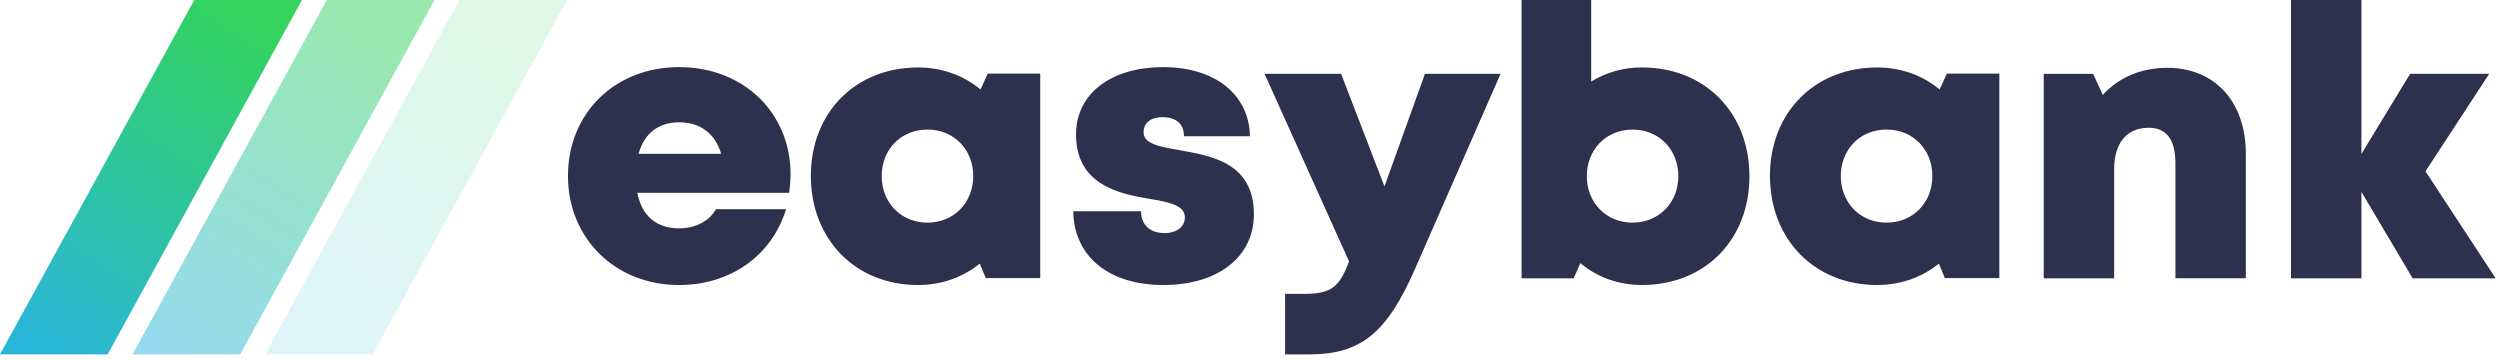
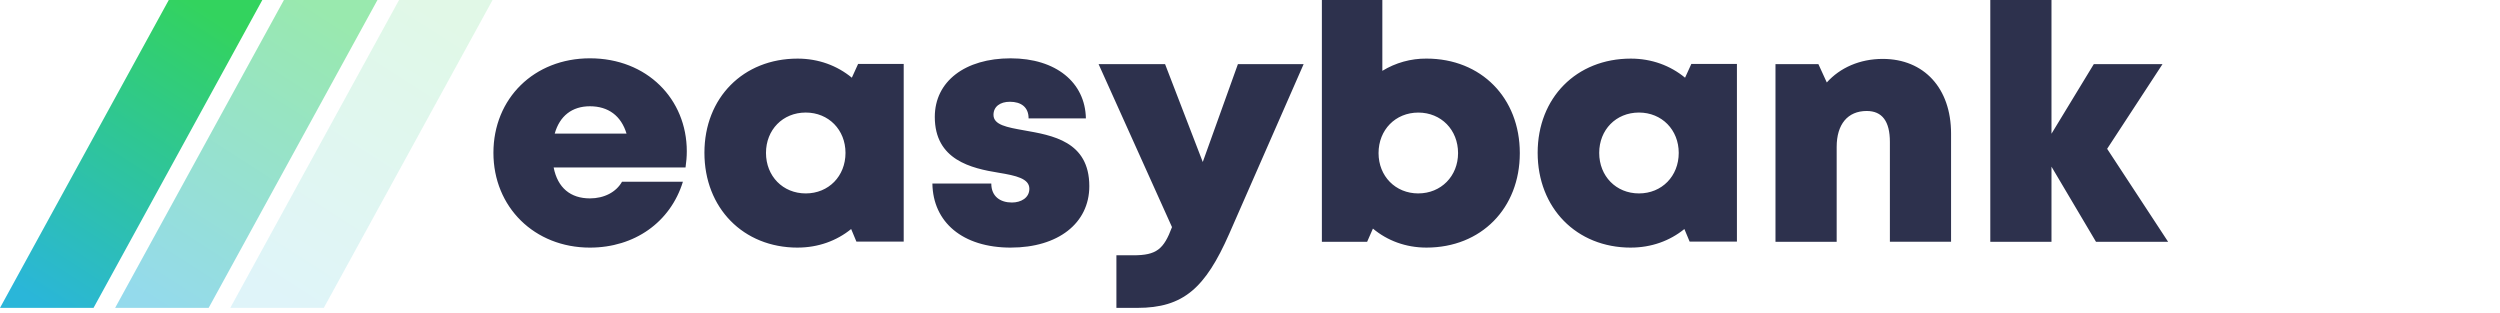
- <svg xmlns="http://www.w3.org/2000/svg" width="139" height="20">
+ <svg xmlns="http://www.w3.org/2000/svg" width="160" height="20">
  <defs>
    <linearGradient id="a" x1="72.195%" x2="17.503%" y1="0%" y2="100%">
      <stop offset="0%" stop-color="#33D35E" />
      <stop offset="100%" stop-color="#2AB6D9" />
    </linearGradient>
  </defs>
-   <g fill="none" fill-rule="evenodd">
-     <path fill="#2D314D" fill-rule="nonzero" d="M37.754 15.847c2.852 0 5.152-1.622 5.952-4.216h-3.897c-.376.665-1.14 1.066-2.055 1.066-1.237 0-2.065-.674-2.32-1.978h8.44c.051-.352.081-.694.081-1.037 0-3.335-2.537-5.95-6.201-5.95-3.568 0-6.175 2.564-6.175 6.049 0 3.473 2.628 6.066 6.175 6.066zm2.344-7.297h-4.596c.317-1.129 1.11-1.749 2.252-1.749 1.181 0 2 .613 2.344 1.75zm10.946 7.296c1.32 0 2.5-.434 3.43-1.188l.336.804h3.027V4.093h-2.919l-.4.88c-.94-.775-2.135-1.222-3.474-1.222-3.476 0-5.961 2.505-5.961 6.026 0 3.533 2.485 6.07 5.961 6.07zm.524-3.467c-1.467 0-2.545-1.108-2.545-2.593 0-1.475 1.069-2.583 2.545-2.583 1.466 0 2.544 1.108 2.544 2.583 0 1.485-1.078 2.593-2.544 2.593zm13.123 3.467c3.02 0 5.025-1.554 5.025-3.93 0-2.883-2.387-3.256-4.183-3.575-1.08-.193-1.95-.344-1.95-.99 0-.527.422-.838 1.05-.838.71 0 1.197.337 1.197 1.063h3.667c-.044-2.303-1.92-3.843-4.816-3.843-2.912 0-4.854 1.47-4.854 3.75 0 2.757 2.337 3.289 4.1 3.574 1.092.181 1.952.368 1.952 1.024 0 .587-.543.88-1.116.88-.742 0-1.32-.383-1.32-1.214h-3.77c.036 2.463 1.919 4.1 5.018 4.1zm8.1 3.858c2.936 0 4.344-1.257 5.877-4.736l4.764-10.863h-4.206l-2.249 6.263-2.412-6.263H70.31l4.698 10.43c-.53 1.414-.983 1.804-2.48 1.804H71.45v3.365h1.341zm18.504-3.858c3.5 0 5.973-2.515 5.973-6.048S94.796 3.75 91.295 3.75a5.332 5.332 0 00-2.825.784V0H84.6v15.474h2.897l.37-.844c.923.771 2.102 1.216 3.428 1.216zm-.523-3.467c-1.467 0-2.545-1.108-2.545-2.58 0-1.486 1.078-2.594 2.545-2.594 1.466 0 2.544 1.108 2.544 2.593 0 1.473-1.087 2.58-2.544 2.58zm13.598 3.467c1.32 0 2.5-.434 3.43-1.188l.336.804h3.027V4.093h-2.918l-.401.88c-.939-.775-2.135-1.222-3.474-1.222-3.476 0-5.96 2.505-5.96 6.026 0 3.533 2.484 6.07 5.96 6.07zm.524-3.467c-1.467 0-2.545-1.108-2.545-2.593 0-1.475 1.07-2.583 2.545-2.583 1.467 0 2.545 1.108 2.545 2.583 0 1.485-1.078 2.593-2.545 2.593zm12.653 3.095V9.403c0-1.447.702-2.3 1.923-2.3.986 0 1.483.657 1.483 1.98v6.39h3.915V8.543c0-2.897-1.733-4.773-4.373-4.773-1.47 0-2.733.565-3.58 1.508l-.537-1.172h-2.747v11.369h3.916zm13.748 0v-4.808l2.848 4.808h4.616l-3.902-5.95 3.543-5.419h-4.397l-2.708 4.454V0h-3.916v15.474h3.916z" />
+   <g fill="#2D314D" fill-rule="evenodd">
+     <path fill="#2D314D" fill-rule="#2D314D" d="M37.754 15.847c2.852 0 5.152-1.622 5.952-4.216h-3.897c-.376.665-1.14 1.066-2.055 1.066-1.237 0-2.065-.674-2.32-1.978h8.44c.051-.352.081-.694.081-1.037 0-3.335-2.537-5.95-6.201-5.95-3.568 0-6.175 2.564-6.175 6.049 0 3.473 2.628 6.066 6.175 6.066zm2.344-7.297h-4.596c.317-1.129 1.11-1.749 2.252-1.749 1.181 0 2 .613 2.344 1.75zm10.946 7.296c1.32 0 2.5-.434 3.43-1.188l.336.804h3.027V4.093h-2.919l-.4.88c-.94-.775-2.135-1.222-3.474-1.222-3.476 0-5.961 2.505-5.961 6.026 0 3.533 2.485 6.07 5.961 6.07zm.524-3.467c-1.467 0-2.545-1.108-2.545-2.593 0-1.475 1.069-2.583 2.545-2.583 1.466 0 2.544 1.108 2.544 2.583 0 1.485-1.078 2.593-2.544 2.593zm13.123 3.467c3.02 0 5.025-1.554 5.025-3.93 0-2.883-2.387-3.256-4.183-3.575-1.08-.193-1.95-.344-1.95-.99 0-.527.422-.838 1.05-.838.71 0 1.197.337 1.197 1.063h3.667c-.044-2.303-1.92-3.843-4.816-3.843-2.912 0-4.854 1.47-4.854 3.75 0 2.757 2.337 3.289 4.1 3.574 1.092.181 1.952.368 1.952 1.024 0 .587-.543.88-1.116.88-.742 0-1.32-.383-1.32-1.214h-3.77c.036 2.463 1.919 4.1 5.018 4.1zm8.1 3.858c2.936 0 4.344-1.257 5.877-4.736l4.764-10.863h-4.206l-2.249 6.263-2.412-6.263H70.31l4.698 10.43c-.53 1.414-.983 1.804-2.48 1.804H71.45v3.365h1.341zm18.504-3.858c3.5 0 5.973-2.515 5.973-6.048S94.796 3.75 91.295 3.75a5.332 5.332 0 00-2.825.784V0H84.6v15.474h2.897l.37-.844c.923.771 2.102 1.216 3.428 1.216zm-.523-3.467c-1.467 0-2.545-1.108-2.545-2.58 0-1.486 1.078-2.594 2.545-2.594 1.466 0 2.544 1.108 2.544 2.593 0 1.473-1.087 2.58-2.544 2.58zm13.598 3.467c1.32 0 2.5-.434 3.43-1.188l.336.804h3.027V4.093h-2.918l-.401.88c-.939-.775-2.135-1.222-3.474-1.222-3.476 0-5.96 2.505-5.96 6.026 0 3.533 2.484 6.07 5.96 6.07zm.524-3.467c-1.467 0-2.545-1.108-2.545-2.593 0-1.475 1.07-2.583 2.545-2.583 1.467 0 2.545 1.108 2.545 2.583 0 1.485-1.078 2.593-2.545 2.593zm12.653 3.095V9.403c0-1.447.702-2.3 1.923-2.3.986 0 1.483.657 1.483 1.98v6.39h3.915V8.543c0-2.897-1.733-4.773-4.373-4.773-1.47 0-2.733.565-3.58 1.508l-.537-1.172h-2.747v11.369h3.916zm13.748 0v-4.808l2.848 4.808h4.616l-3.902-5.95 3.543-5.419h-4.397l-2.708 4.454V0h-3.916v15.474h3.916z" />
    <g fill="url(#a)">
      <path d="M10.802 0L0 19.704h5.986L16.789 0z" />
      <path opacity=".5" d="M18.171 0L7.368 19.704h5.986L24.157 0z" />
      <path opacity=".15" d="M25.539 0L14.737 19.704h5.986L31.525 0z" />
    </g>
  </g>
</svg>
